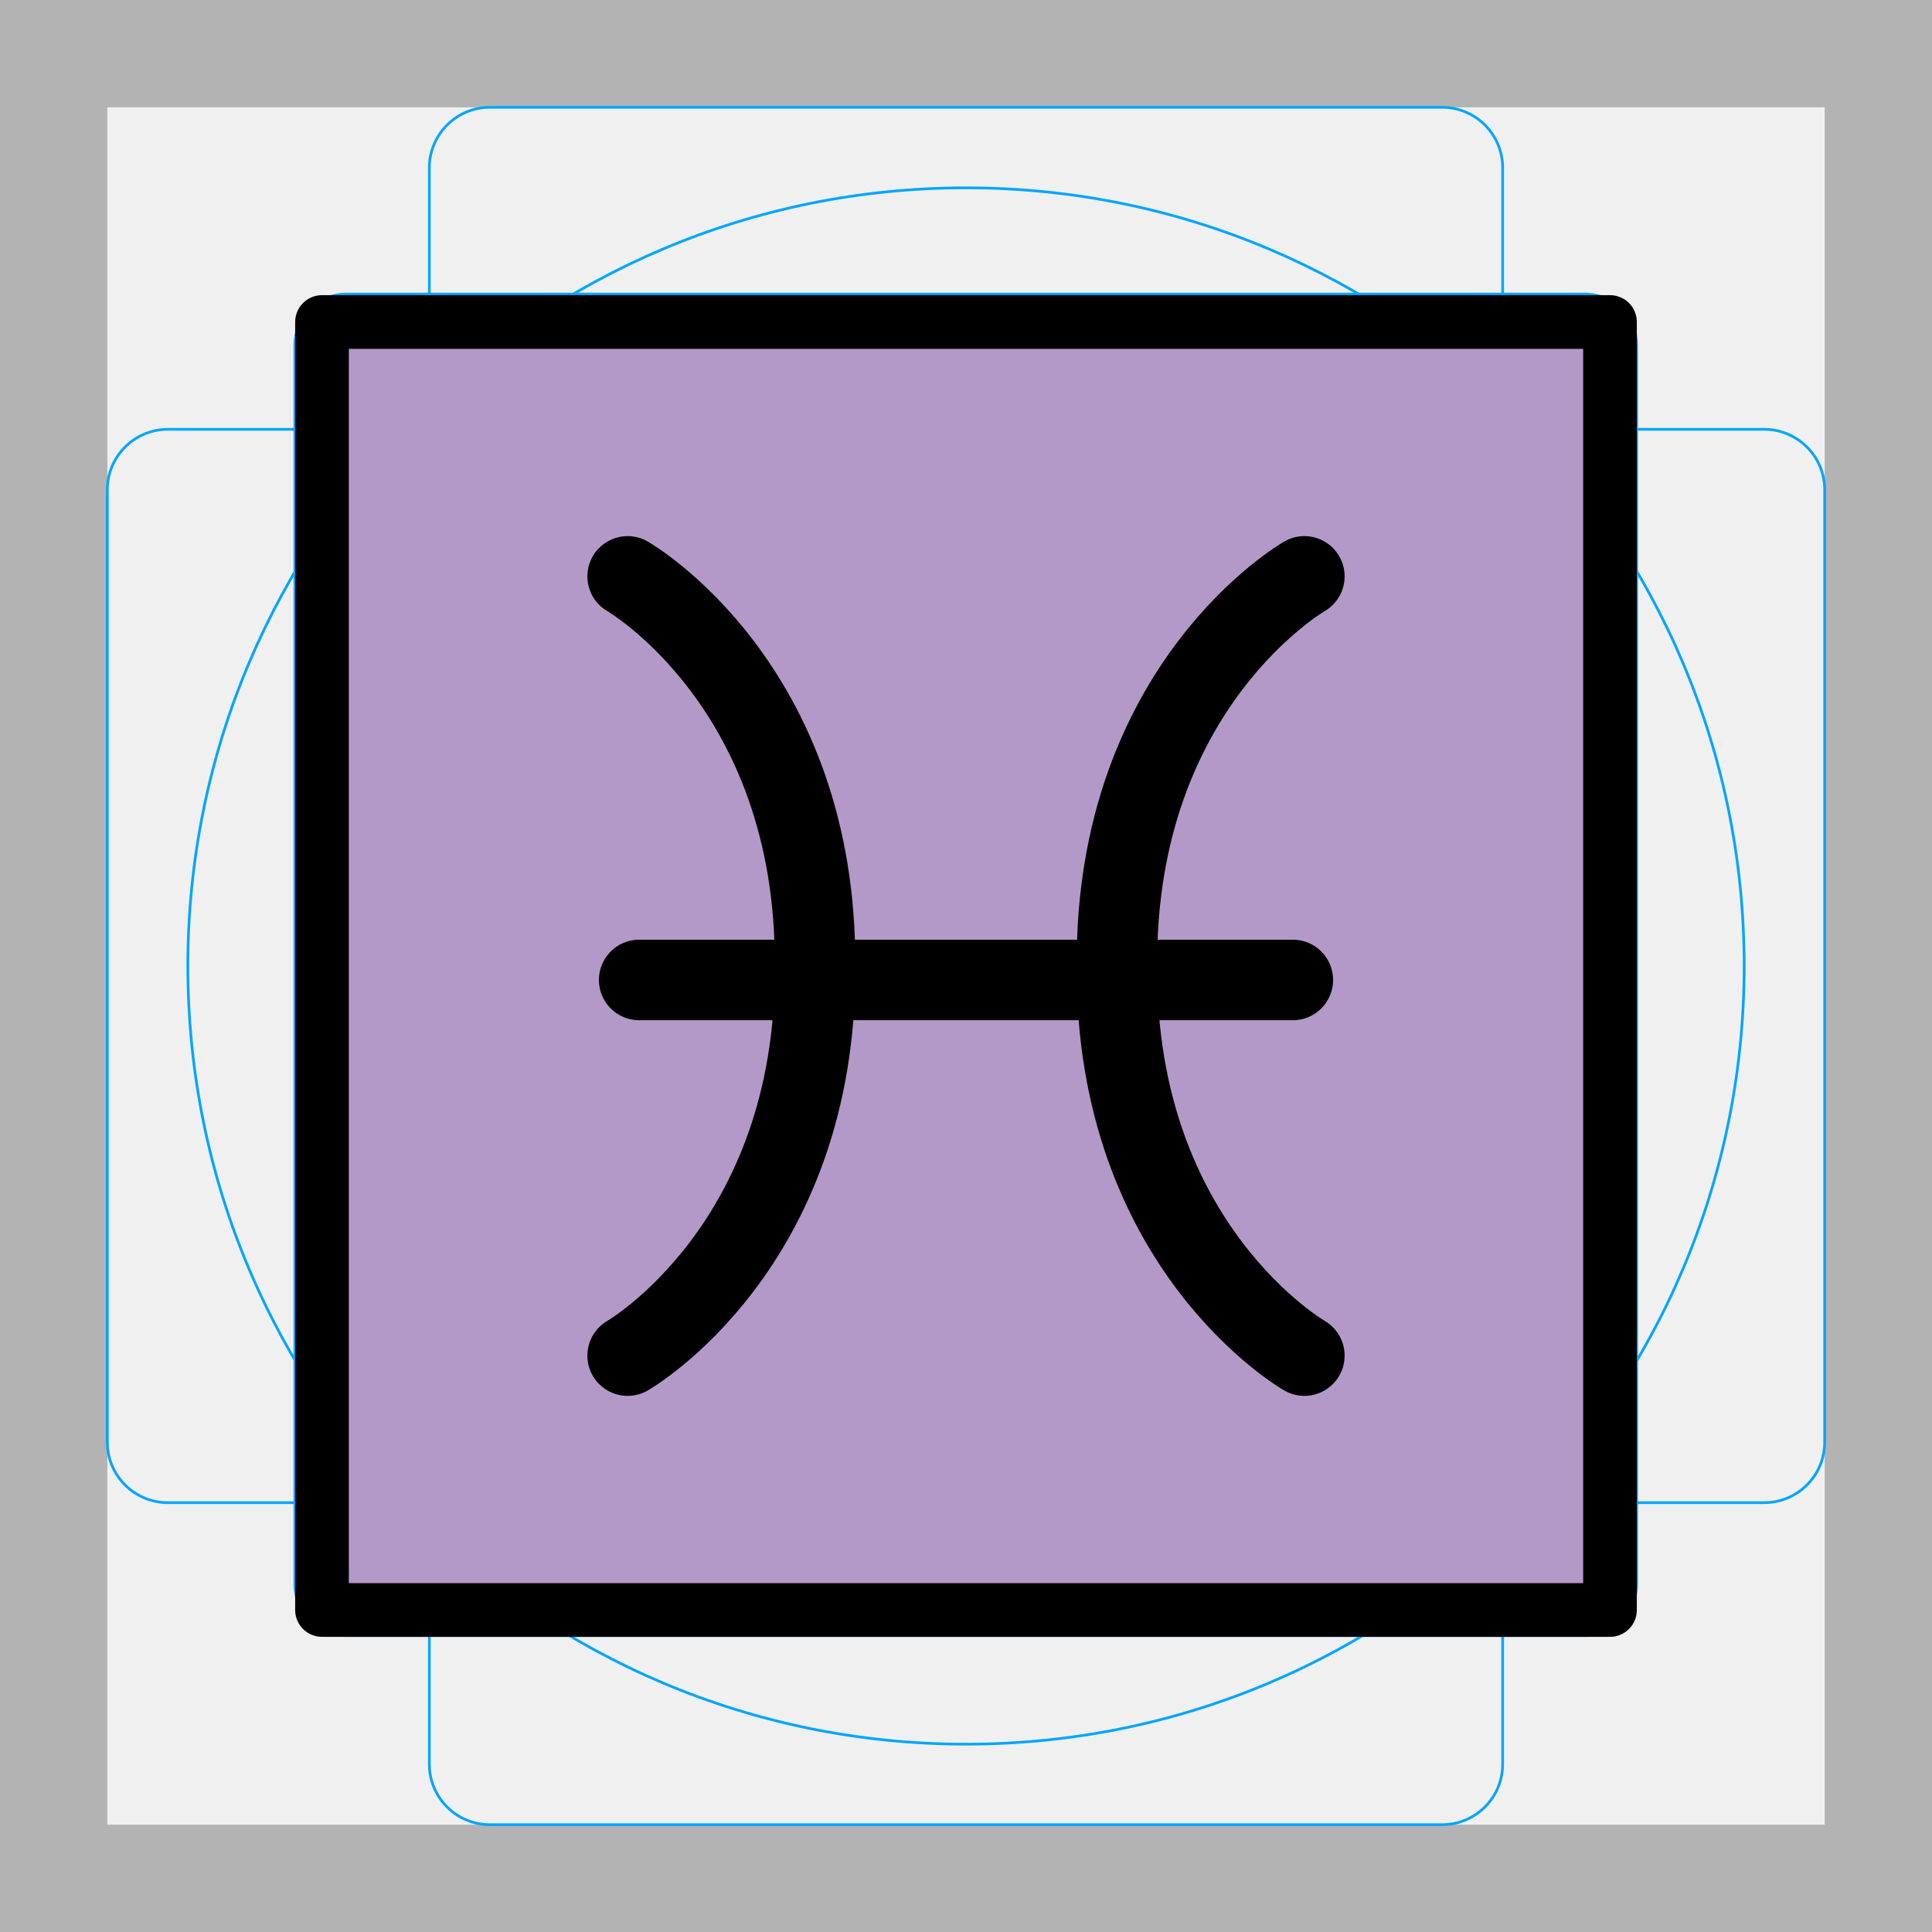
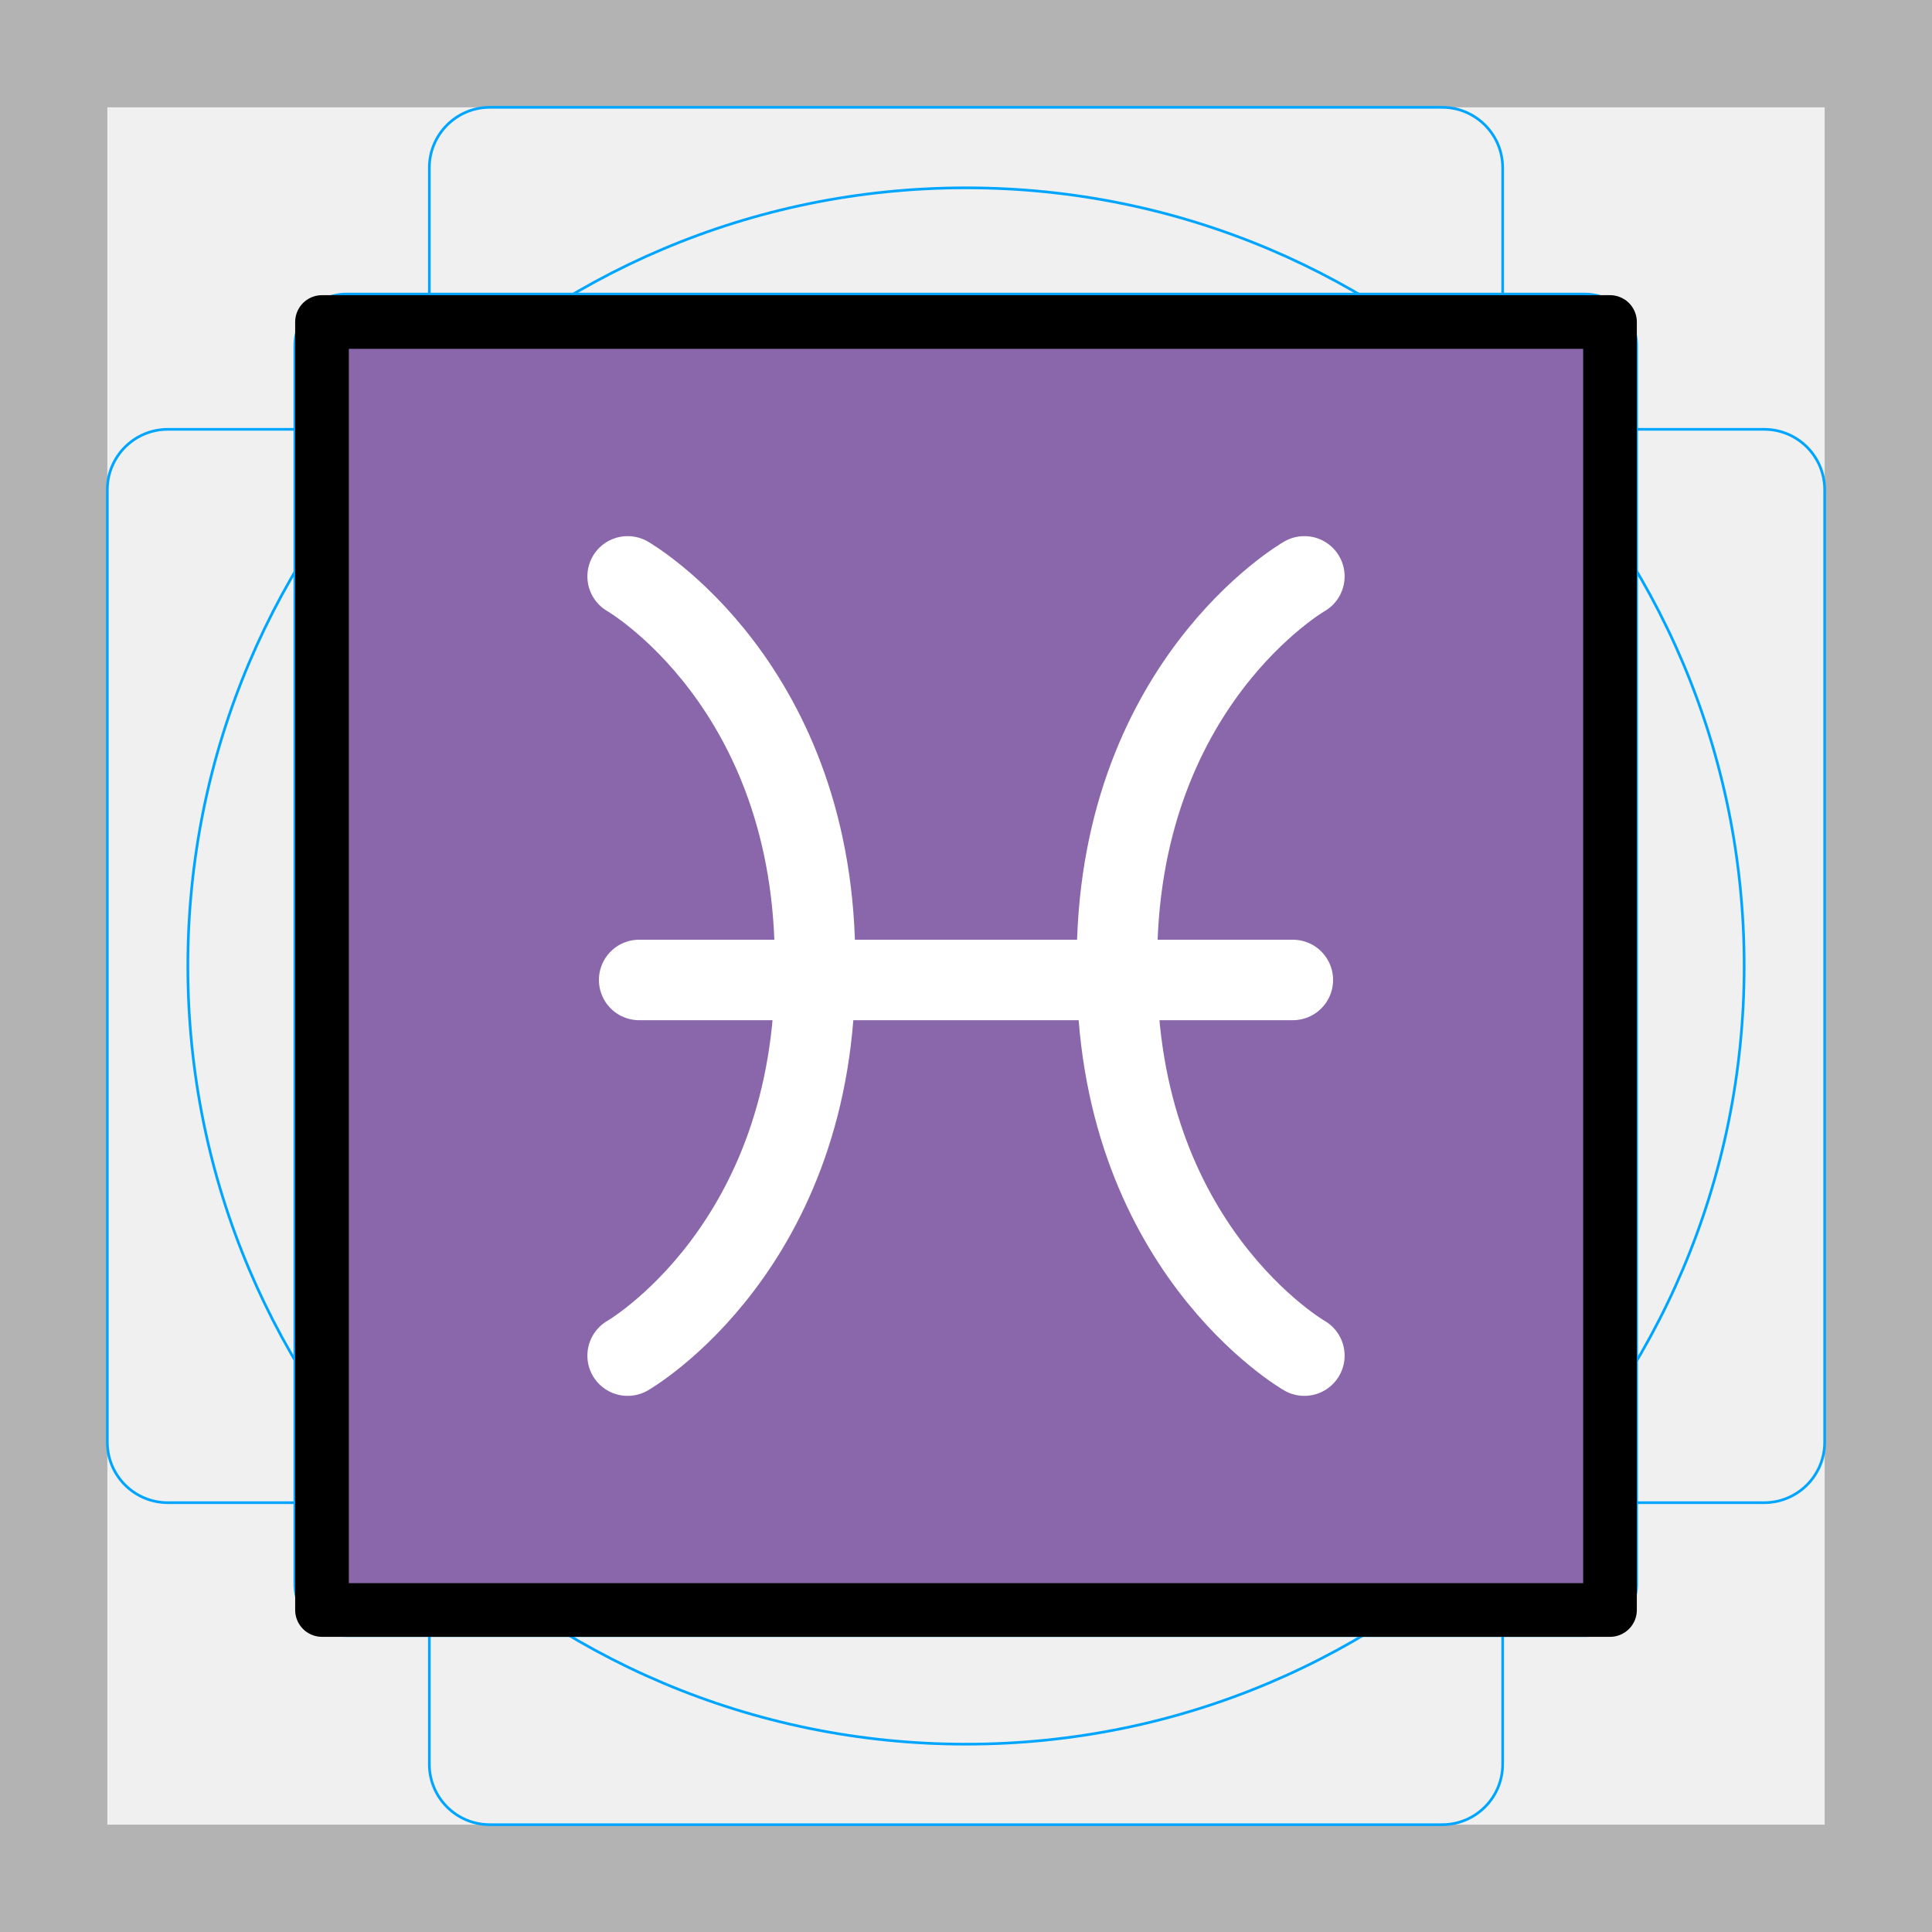
- <svg xmlns="http://www.w3.org/2000/svg" id="emoji" viewBox="0 0 72 72" version="1.1">
+ <svg xmlns="http://www.w3.org/2000/svg" id="emoji" version="1.1" viewBox="0 0 72 72">
  <g id="grid">
-     <path fill="#b3b3b3" d="M68,4V68H4V4H68m4-4H0V72H72V0Z" />
-     <path fill="none" stroke="#00a5ff" stroke-miterlimit="10" stroke-width="0.1" d="m12.92 10.96h46.15a1.923 1.923 0 0 1 1.923 1.923v46.15a1.922 1.922 0 0 1-1.922 1.922h-46.16a1.923 1.923 0 0 1-1.923-1.923v-46.15a1.923 1.923 0 0 1 1.923-1.923z" />
-     <rect x="16" y="4" rx="2.254" ry="2.254" width="40" height="64" fill="none" stroke="#00a5ff" stroke-miterlimit="10" stroke-width="0.1" />
-     <rect x="16" y="4" rx="2.254" ry="2.254" width="40" height="64" transform="rotate(90 36 36)" fill="none" stroke="#00a5ff" stroke-miterlimit="10" stroke-width="0.1" />
-     <circle cx="36" cy="36" r="29" fill="none" stroke="#00a5ff" stroke-miterlimit="10" stroke-width="0.1" />
+     <path d="M68,4V68H4V4H68m4-4H0V72H72V0Z" fill="#b3b3b3" />
+     <path d="m12.92 10.96h46.15a1.923 1.923 0 0 1 1.923 1.923v46.15a1.922 1.922 0 0 1-1.922 1.922h-46.16a1.923 1.923 0 0 1-1.923-1.923v-46.15a1.923 1.923 0 0 1 1.923-1.923z" fill="none" stroke="#00a5ff" stroke-miterlimit="10" stroke-width=".1" />
+     <rect x="16" y="4" width="40" height="64" rx="2.254" ry="2.254" fill="none" stroke="#00a5ff" stroke-miterlimit="10" stroke-width=".1" />
+     <rect transform="rotate(90 36 36)" x="16" y="4" width="40" height="64" rx="2.254" ry="2.254" fill="none" stroke="#00a5ff" stroke-miterlimit="10" stroke-width=".1" />
+     <circle cx="36" cy="36" r="29" fill="none" stroke="#00a5ff" stroke-miterlimit="10" stroke-width=".1" />
  </g>
  <g id="color">
-     <rect x="12" y="12" width="48" height="47.83" fill="#b399c8" />
+     <rect x="12" y="12" width="48" height="47.83" fill="#8967aa" />
+     <path d="m23.39 50.52s7.057-4.043 6.983-14.52c0.073-10.48-6.983-14.52-6.983-14.52" fill="none" stroke="#fff" stroke-linecap="round" stroke-miterlimit="10" stroke-width="3" />
+     <path d="m48.61 21.48s-7.057 4.043-6.984 14.52c-0.072 10.48 6.984 14.52 6.984 14.52" fill="none" stroke="#fff" stroke-linecap="round" stroke-miterlimit="10" stroke-width="3" />
+     <line x1="48.18" x2="23.82" y1="36.52" y2="36.52" fill="none" stroke="#fff" stroke-linecap="round" stroke-linejoin="round" stroke-width="3" />
  </g>
  <g id="line">
    <rect x="12" y="12" width="48" height="48" fill="none" stroke="#000" stroke-linecap="round" stroke-linejoin="round" stroke-width="2" />
-     <path fill="none" stroke="#000" stroke-linecap="round" stroke-miterlimit="10" stroke-width="3" d="m23.39 50.52s7.057-4.043 6.983-14.52c0.073-10.48-6.983-14.52-6.983-14.52" />
-     <path fill="none" stroke="#000" stroke-linecap="round" stroke-miterlimit="10" stroke-width="3" d="m48.61 21.48s-7.057 4.043-6.984 14.52c-0.072 10.48 6.984 14.52 6.984 14.52" />
-     <line x1="48.18" x2="23.82" y1="36.52" y2="36.52" fill="none" stroke="#000" stroke-linecap="round" stroke-linejoin="round" stroke-width="3" />
  </g>
</svg>
